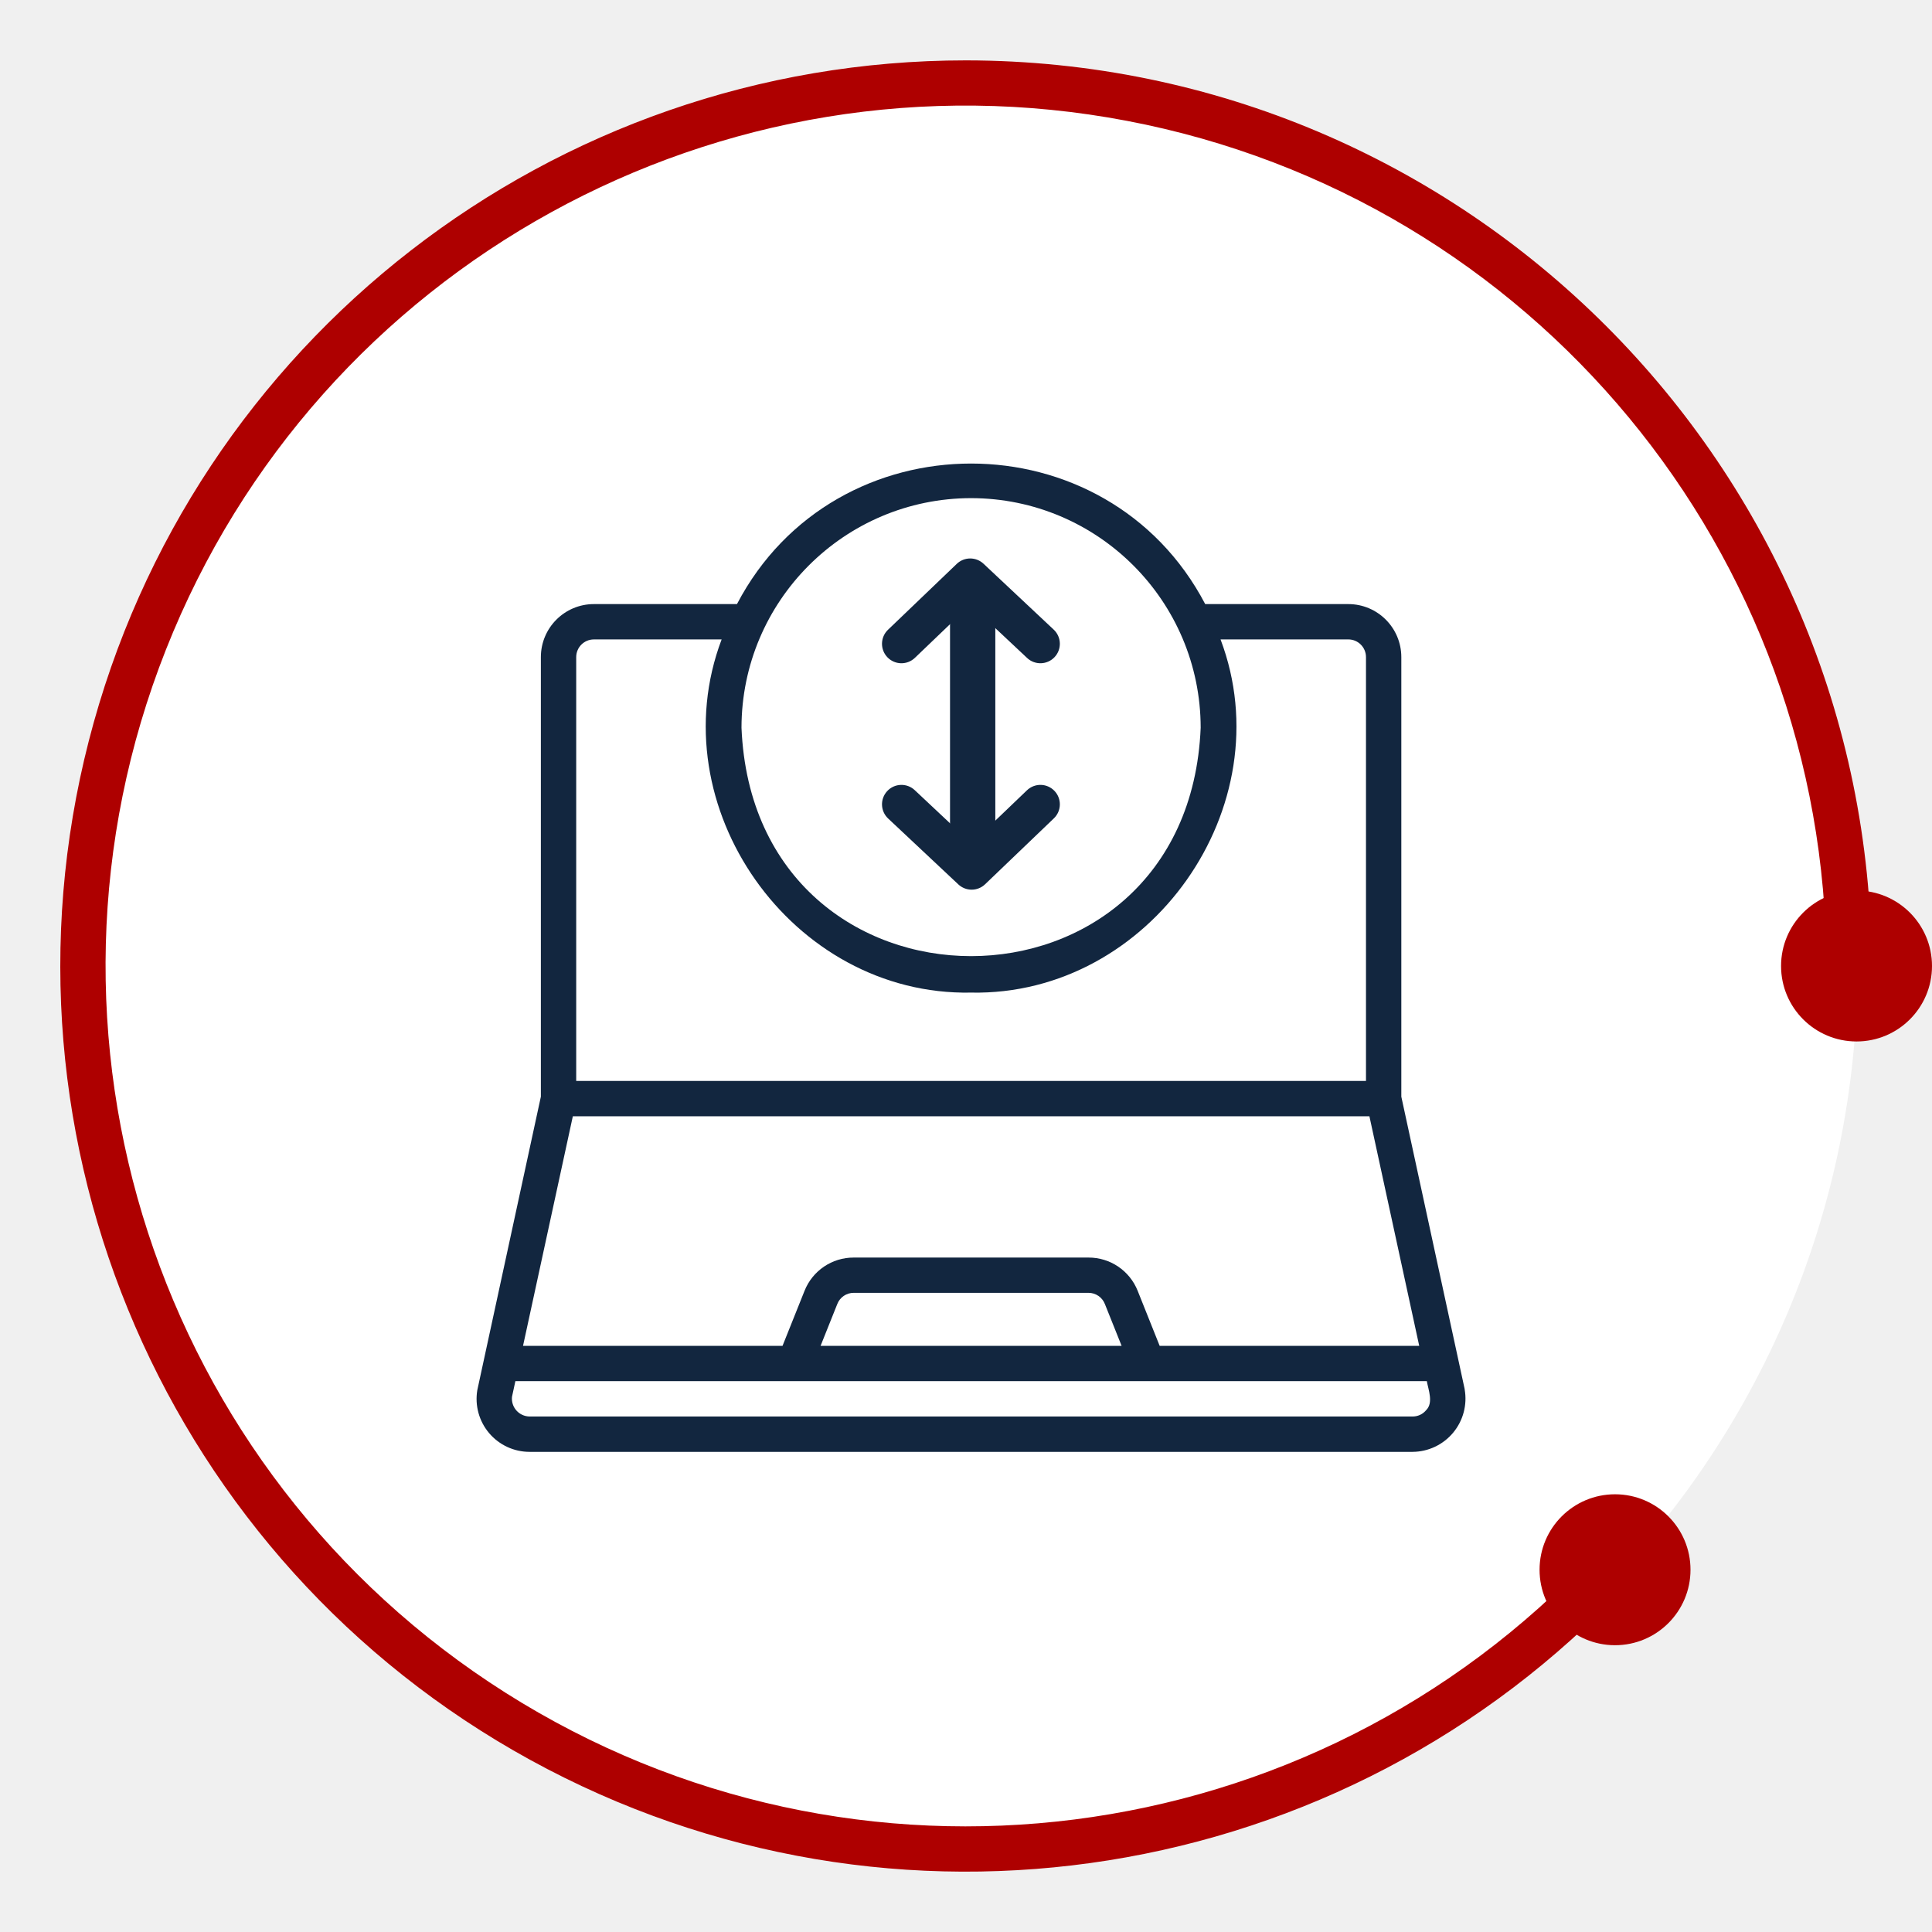
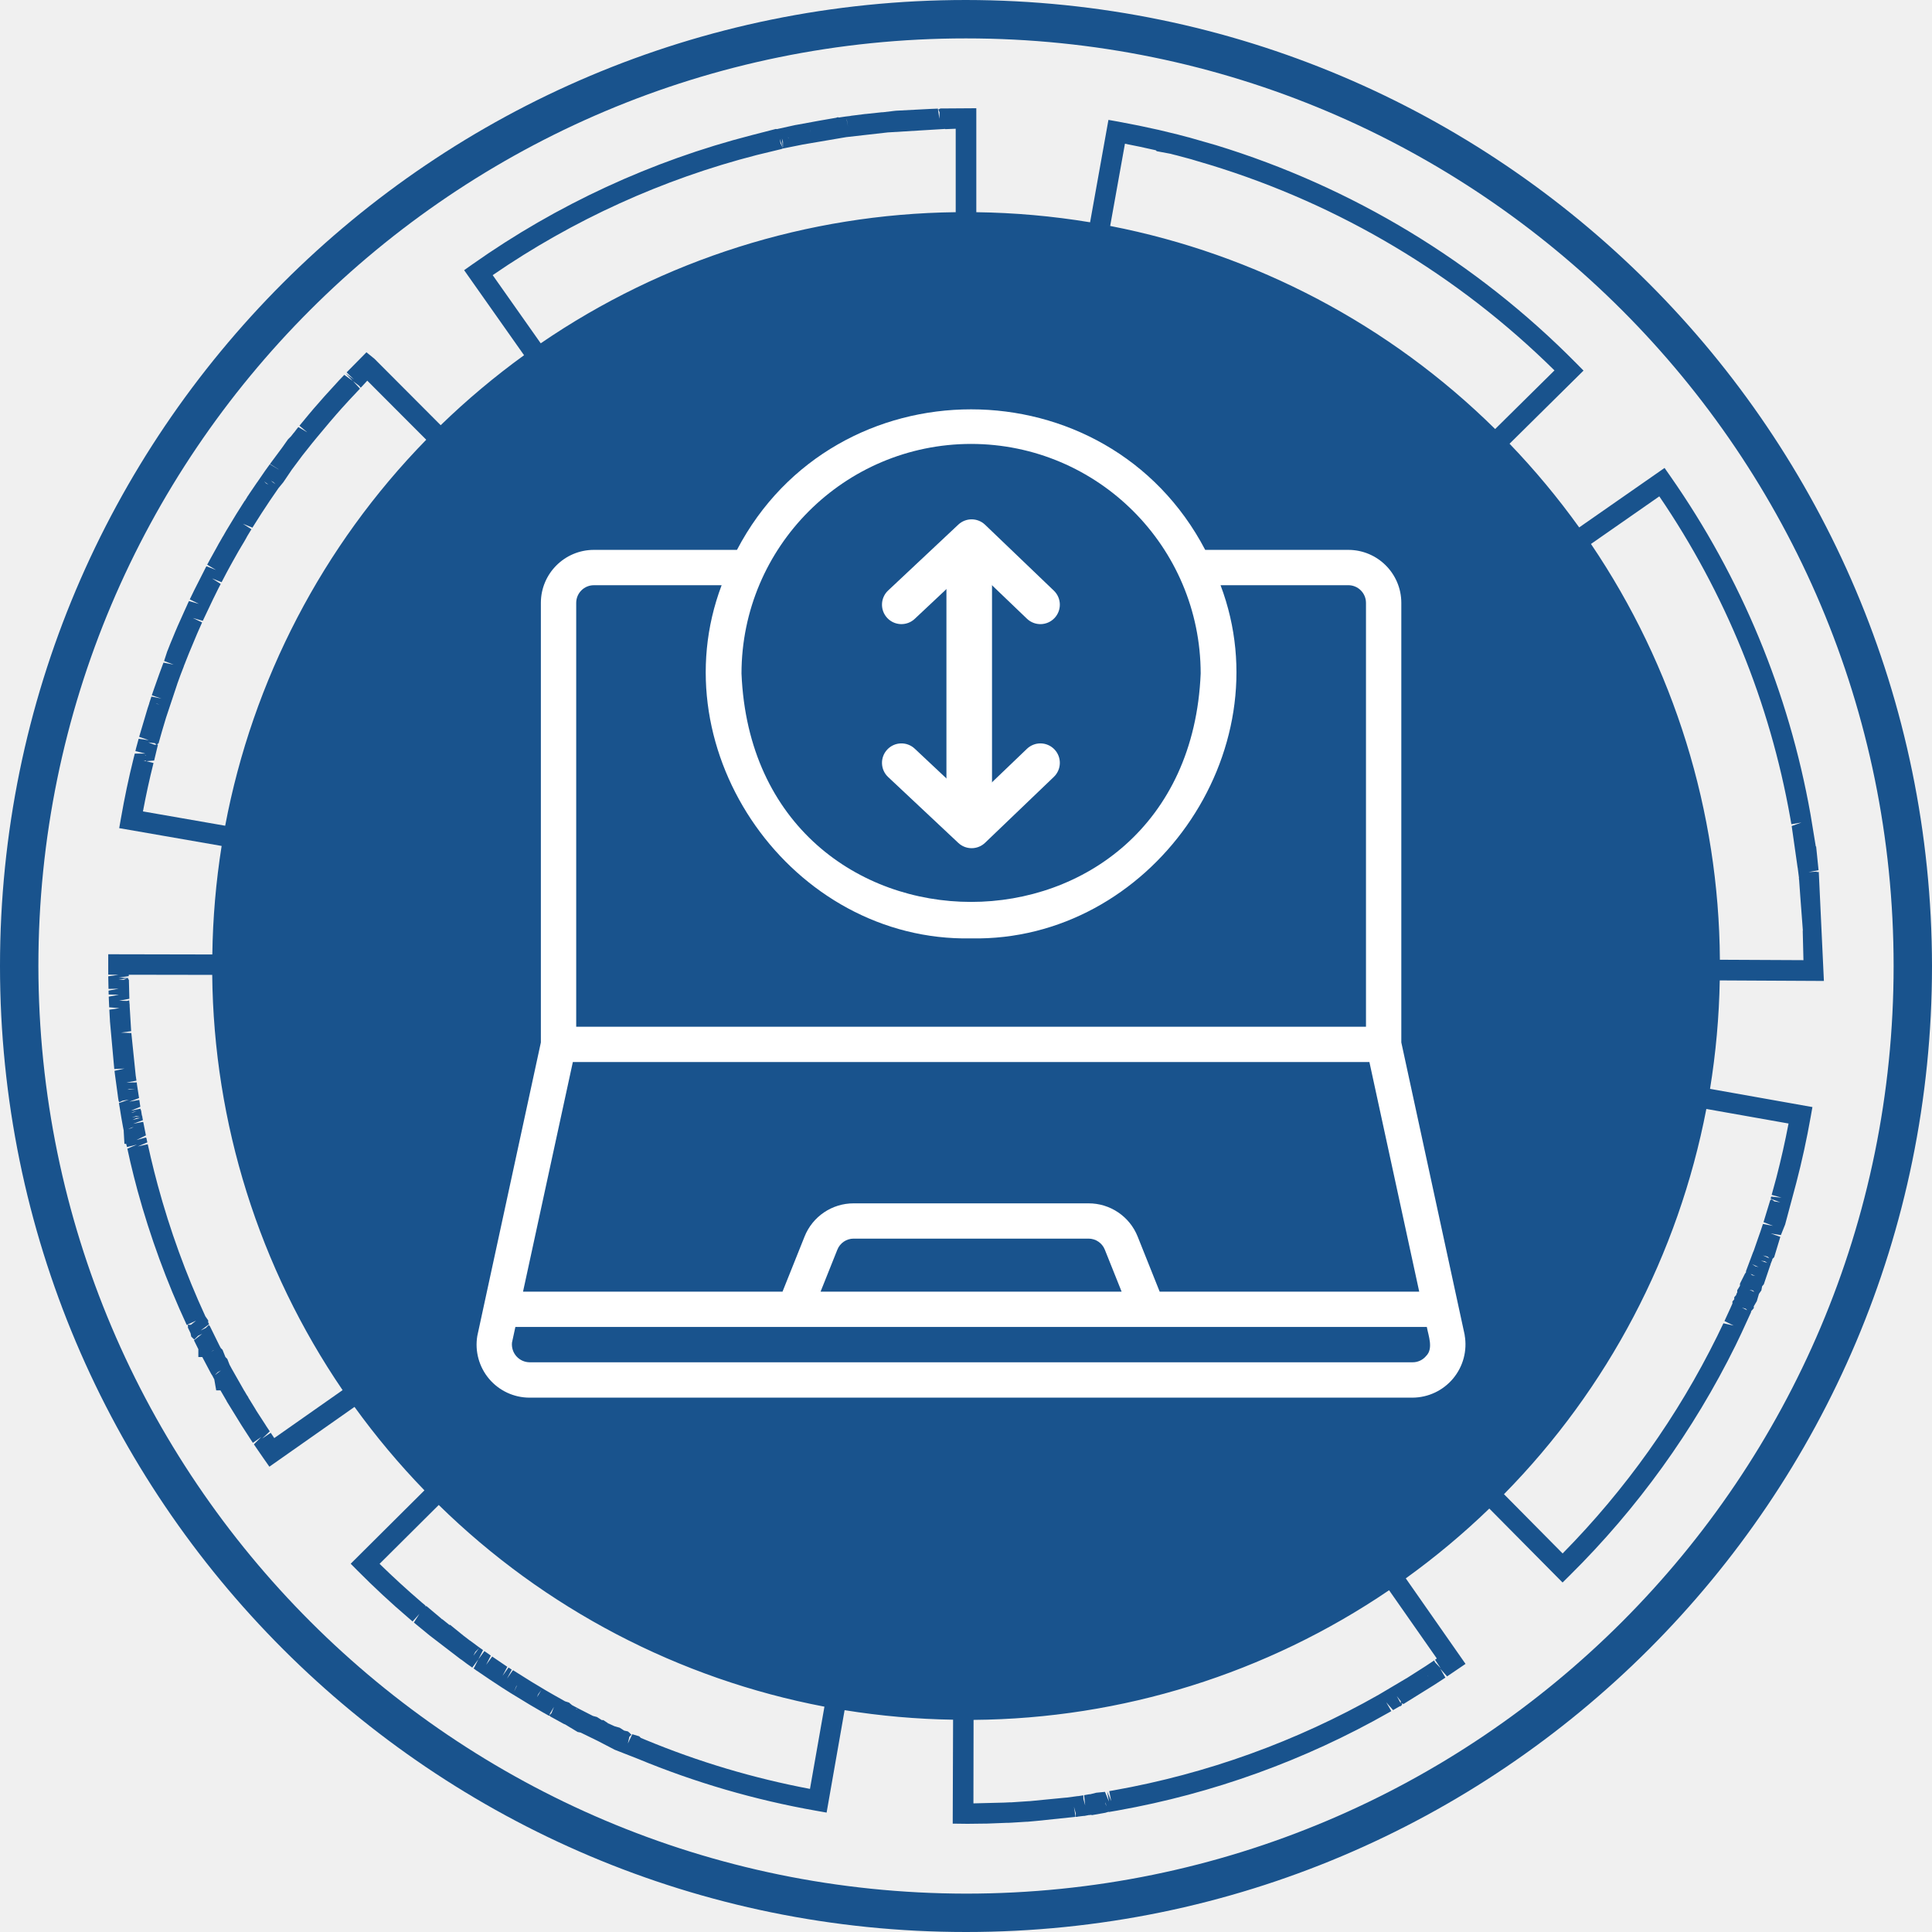
<svg xmlns="http://www.w3.org/2000/svg" width="128" height="128" viewBox="0 0 128 128">
  <defs>
    <clipPath id="clip-path">
-       <rect id="Rectángulo_456267" data-name="Rectángulo 456267" width="128" height="128" fill="none" />
+       <path id="Trazado_1031300" data-name="Trazado 1031300" d="M2.543,64A61.457,61.457,0,1,1,64,125.458,61.527,61.527,0,0,1,2.543,64M64,0a64,64,0,1,0,64,64A64.072,64.072,0,0,0,64,0Z" fill="#19538d" />
+     </clipPath>
+     <clipPath id="clip-path-2">
+       <path id="Trazado_1031301" data-name="Trazado 1031301" d="M32.932,102.036h-.006Z" transform="translate(-32.926 -102.034)" fill="#19538d" />
+     </clipPath>
+     <clipPath id="clip-path-3">
+       <path id="Trazado_1031302" data-name="Trazado 1031302" d="M13.892,29.226v.033l.1-.131Z" transform="translate(-13.892 -29.128)" fill="#19538d" />
+     </clipPath>
+     <clipPath id="clip-path-4">
+       <path id="Trazado_1031303" data-name="Trazado 1031303" d="M5.943,60.752l0-.051h0a.164.164,0,0,0,0,.052" transform="translate(-5.937 -60.7)" fill="#19538d" />
+     </clipPath>
+     <clipPath id="clip-path-5">
+       <path id="Trazado_1031304" data-name="Trazado 1031304" d="M107.924,54.339h0v0Z" transform="translate(-107.924 -54.311)" fill="#19538d" />
+     </clipPath>
+     <clipPath id="clip-path-6">
+       <path id="Trazado_1031305" data-name="Trazado 1031305" d="M9,42.924H9l.012-.043Z" transform="translate(-9.002 -42.882)" fill="#19538d" />
+     </clipPath>
+     <clipPath id="clip-path-7">
+       <path id="Trazado_1031306" data-name="Trazado 1031306" d="M70.386,8.864l-.032-.012h-.006c.012,0,.025.01.038.014" transform="translate(-70.348 -8.85)" fill="#19538d" />
+     </clipPath>
+     <clipPath id="clip-path-8">
+       <path id="Trazado_1031307" data-name="Trazado 1031307" d="M17.484,26.319h0v0Z" transform="translate(-17.484 -26.318)" fill="#19538d" />
+     </clipPath>
+     <clipPath id="clip-path-9">
+       <path id="Trazado_1031308" data-name="Trazado 1031308" d="M14.711,28.076a.631.631,0,0,0-.072.1l.042-.053.031-.046Z" transform="translate(-14.639 -28.076)" fill="#19538d" />
+     </clipPath>
+     <clipPath id="clip-path-10">
+       <path id="Trazado_1031309" data-name="Trazado 1031309" d="M13.981,89.313l-.009-.016ZM77.595,9.193l-.023-.007.023.007M71.871,118.144l-.021-.115.1.277Zm-32.985-5.358.044.021-.007.016Zm-1.141-.559-.017-.01.024.012Zm-.578-.2.013-.013-.006.017Zm-.39-.187.008-.009.1.046-.006.011Zm-1.708.313.261-.44-.162.417-.14.14Zm1.4-.459,0,0,.008,0,0,0Zm54.949-.242L91.168,111l.266.333v.132Zm-57.134-.574.216-.288-.293.483Zm-1.46-.506.067-.1-.179.388-.008.009Zm60.387-.731,0-.01.049.073Zm-63.09-1.571.245-.244-.376.5Zm33.009,4.506a49.705,49.705,0,0,0,27.529-8.59l3.163,4.523-.118.083.377.565-.369-.385-.071-.131-.034.022,0,0-.527.351v0l-1.27.809-.006,0L89.97,110.91a54.987,54.987,0,0,1-17.553,6.333l-.3.052.133.667-.267-.644.115.67-.261-.644-.573.057-.4.1-.051,0-.359.063.07.675-.119-.427v-.235l-.066.006v0l-.3.047v-.006l-.743.1a.734.734,0,0,0-.093.006l-2.347.229c-.033,0-.061.008-.039,0l-1.236.083.119.666-.12-.672-.5.023-.041,0-1.918.048ZM26.817,105l-.24-.2c-.955-.819-1.894-1.678-2.8-2.563l3.92-3.9A49.826,49.826,0,0,0,53.25,111.7l-.958,5.448a55.162,55.162,0,0,1-10.9-3.251l-.307-.128-.107-.106-.458-.137-.294.613.1-.443.141-.141-.09-.077,0-.012-.15-.127-.241-.052-.3-.192-.346-.1v0l-.067-.03h0l-.333-.153-.337-.221h-.1l-.324-.206-.267-.071h0l-1-.511v0l-.386-.206h0l-.2-.169-.261-.083h0L35.454,111l-.062-.033h0l-.626-.361h0l-.2-.121,0,0-.085-.051-.013-.009h0l-.551-.329a1.089,1.089,0,0,0-.128-.079l-1.148-.72,0,0L32.6,109.3l-.384.546.32-.6-.214-.139-.4.552.316-.6-1-.68-.4.547.309-.61-.317-.224-.017-.01-.091-.063-.4.545.309-.613-.23-.162,0,0-.641-.474,0,.006-.314-.242h0l-.008-.006a.634.634,0,0,0-.082-.061l-.9-.731h-.07l0-.009-.365-.295h0l-.1-.077-.007.009-.093-.085,0,0-.932-.784H26.8ZM15.6,92.1l-.011-.026h0a.262.262,0,0,1,.013.031Zm-2.543-2.562.209-.113-.353.276h-.023Zm-.289-1.456h.02l-.17.113Zm101.56-2.672-.294-.147.252.07.1.1Zm.209-1.325.222.039.1.1Zm.164-.972-.088-.088.3.138Zm.224-.588-.224-.149.438.2Zm.37-.365.249.026.171.115Zm.129-.355.317.081.11.111Zm.989-.772,0,0c-.008.02-.017.04-.027.061Zm-.238-1.435.024,0h-.014ZM7.338,73.333l.151-.03-.334.13H7.138Zm.345-.635h.238l-.522.13Zm-.028-.13h.251l-.538.088Zm.042-.36-.237.118-.147.029ZM98.271,97.623A49.83,49.83,0,0,0,111.679,72.1l5.446.965c-.229,1.2-.5,2.4-.805,3.578l-.314,1.149.655.185-.686-.07-.04.14.64.236-.394-.059-.17-.14-.028.04-.051-.026-.03.083H115.9l-.433,1.418.633.247-.672-.127-.161.488,0,0-.106.3h0l-.212.61h0l-.148.427-.008,0-.5,1.334.031.013L114.25,83h-.006l0,0-.338.674v.145l-.18.29v.142l-.065.128v.05l-.01,0-.123.148v.136l-.121.141v.138l-.133.3h0l-.395.859.61.3-.68-.15-.409.848a55.444,55.444,0,0,1-10.243,14.4ZM7.2,70.785h.37l-.5.04ZM6.483,63.54l.541-.09-.186.093Zm0-.139.677-.1v-.093l5.529.009a49.713,49.713,0,0,0,8.638,27.512L16.8,93.905l-.235-.348-.563.38.5-.477-.177-.265-.075-.112v-.006l-.631-.974,0,0-.076-.129.006.008-.47-.763V91.2l-.111-.168h0l-.135-.232a.152.152,0,0,0-.02-.031l0,.006-.833-1.466.006.012-.04-.072.017.027-.125-.23-.149-.384-.125-.125-.191-.479-.121-.122-.085-.16-.637-1.295,0,0-.068-.069-.2.2-.336.164.555-.414-.059-.122v-.132l-.188-.272a55.437,55.437,0,0,1-3.153-8.685c-.164-.606-.318-1.216-.463-1.835l-.2-.879-.663.146.636-.268-.065-.3H8.313L8.3,73.988l-.634.172.63-.309-.175-.883-.021,0-.007-.012-.641.128.645-.241-.034-.184h0l-.012-.095-.109.014.1-.016,0-.029.006,0H8.029l-.048-.311-.041-.112.02-.008-.022,0-.009-.019-.637.135.635-.261L7.859,71.5l-.667.119.65-.239-.138-.9h0l-.013-.14L7,70.351l.67-.126-.051-.349h0l-.288-2.805-.684-.029.672-.095-.1-1.653v-.083l-.031-.306-.155.038-.511-.014L7.2,64.8l-.031-1.244L7.1,63.438l.057-.009-.067-.011-.018.007ZM8.137,49.016H8.3v.04Zm.086-.336.076,0V48.7Zm.627-.714-.4-.153.444.056.1.1Zm.175-2.7-.069-.031L9.2,45.3Zm1.168-.794.011-.031-.014.044,0-.013M112.576,62.215a49.729,49.729,0,0,0-8.541-27.547l4.528-3.154a54.812,54.812,0,0,1,8.675,21.3l.073.42.67-.11-.648.232.395,2.775,0-.03.092.716-.014,0,.019.109h0l.077,1.088.172,2.27-.01,0,.048,1.958ZM17.081,30.954l-.006.007Zm-.81-.289-.142-.143.281.209Zm.578.021-.27-.2.162.083.13.129Zm3.613-4.107-.01.012Zm2.5-2.73,3.906,3.913A49.828,49.828,0,0,0,13.548,53.336L8.1,52.387c.2-1.074.435-2.15.7-3.207l-.479-.12.521-.044.251-1.049H9.032l.062-.075.023,0h0l.013,0,.23-.814h0l.267-.893c.012-.03.022-.059.033-.1l.707-2.121,0-.008.2-.553h0l0,0a.52.52,0,0,0,.041-.11l.194-.5a.27.27,0,0,0,.012-.044.442.442,0,0,0,.041-.106c.027-.052.034-.071.029-.071l.259-.653h0l.537-1.284c.014-.031.026-.055.024-.055l0,0,.167-.38c.018-.037.031-.068.038-.086l.109-.246-.612-.294.658.188.7-1.474c.02-.037.034-.068.046-.09l.21-.427a.408.408,0,0,0,.03-.058l-.006.008.208-.406-.575-.364.633.251.311-.594h0l.138-.257h0l.131-.24h0l.155-.28h0l.128-.227h0l.252-.448h0l.214-.363h0l.142-.235h0l.142-.247h0L15,34.168l.007-.013.21-.348h0l.072-.113-.571-.366.634.26.145-.229h0l.448-.706.007-.011.518-.785c.006-.011.014-.022.021-.033l0,0,.588-.856.319-.387.551-.815-.021.026.729-.978,0,0,.668-.842,0,0,.034-.04a.293.293,0,0,0,.05-.06l-.011.012.221-.27h0l.846-1.01.41-.476c.037-.039.046-.057.044-.051l.353-.4a.335.335,0,0,0,.039-.042l0,0,.433-.476h0l.734-.782-.463-.5.422.324.077.112.038-.026.006,0ZM72.182,13.594l.977-5.442c.647.125,1.292.259,1.929.406l.116.027.063.062.862.161c.037.009.078.018.053.006a.751.751,0,0,0,.147.043l.136.036a.517.517,0,0,0,.08.018l0,0a.6.6,0,0,0,.1.026l.86.231v0l.067.02a.365.365,0,0,1-.066-.026h0l.095.034.22.066h0l.065.02v0l.915.271a55.613,55.613,0,0,1,22.816,13.617l-3.931,3.884a49.828,49.828,0,0,0-25.5-13.454M50.335,8.117l-.042-.283.2.605Zm.1-.315.069.227v.382Zm.42-.028-.011-.061.03.081ZM52.3,7.247V7.236l.038.179Zm9.647-.089v5.529a49.718,49.718,0,0,0-27.494,8.687l-3.182-4.516A55.052,55.052,0,0,1,48.764,8.9l1.631-.394h0l.108-.044.009.017,0-.013,1-.2h0l.3-.061v0l2.881-.491v0L57.464,7.4l.019,0,3.753-.228.036.014Zm-7.223-.59v-.05l.09.495Zm6.209-.752-.142.07.089.187-.014.428-.1-.676-.534.022v0l-2.258.118-.843.1-.063,0L56,6.179l-.027,0-.95.119a.288.288,0,0,0-.07.016l-.264.031h-.01l-.483.071-.05-.024-.156.048-.017,0L52.9,6.626l0,0-1.359.249v0l-.2.036h-.012L50.1,7.183l-.067-.011-1.608.414a56.4,56.4,0,0,0-18.491,8.551l-.555.392,3.97,5.634A50.406,50.406,0,0,0,27.826,26.8l-4.388-4.4-.531-.432-1.291,1.309h0l-.017.02.006,0-.007.008.479.466-.549-.408.466.5-.558-.4a.525.525,0,0,0-.063.07l-.286.3h0l-.958,1.05h0l-.736.84h0l-.285.338h0l-.641.774.518.436-.591-.348-.1.125-.017.021-.151.2c-.019.02-.039.04-.056.061l-.06.079h0l-.1.127,0,0-.2.2-.4.566,0,0-.793,1.066.551.344.021.021-.584-.347-.319.443a.511.511,0,0,0-.053.077l-.452.658,0,0-.031.039-.4.587h0l-.12.178c-.011.017-.022.037-.038.061l-.1.143.022-.03-.061.107h0l-.068.1h0l-.007.013.008,0-.027.036-.01,0-.069.106h0l-.489.774h0l-.658,1.086a.252.252,0,0,0-.029.048l-.186.328a.815.815,0,0,0-.083.138h0l-.236.41a.735.735,0,0,0-.069.129l-.5.9h0l-.175.325.584.347-.637-.245-.789,1.555h0l-.311.64.608.3-.663-.187-.089.191a.864.864,0,0,0-.038.088l-.17.373h0l-.462,1.03c-.009.021-.018.042-.028.068l-.153.358c-.008.019-.016.037-.021.053l0,0h0l-.279.674c-.007.014-.012.03-.018.043l-.142.364a.674.674,0,0,0-.037.086L9.5,42.42l.634.241-.675-.131-.287.779a.2.2,0,0,0-.014.038l-.222.628h0l-.063.177h0l-.181.521h0l0,.023.636.216-.668-.135-.146.448h.006l-.11.327h0l-.562,1.894.643.224-.677-.095-.139.512h0l-.033.122h0L7.6,48.39l.658.165h-.7l-.075.3c-.326,1.3-.606,2.641-.838,3.97l-.118.67,6.786,1.18a50.351,50.351,0,0,0-.617,7.19L5.8,61.851l0,1.349.678.013-.677.1.017.833.677-.013-.675.127.008.257.68.016-.675.126.027.635,0,.071.687.058-.674.1.04.721c0,.026,0,.044,0,.044v-.007L6.2,69.456l.68-.032-.665.15.024.2h0l.174,1.278h0l.036.271h0l.042.266h.008l.033.068.22-.108.408-.065-.651.225.07.415h0l.041.259h0l.051.311h0l.1.562h0l.059.3-.006,0,.048.856h.115l.056.211.658-.162-.634.271.2.9q.222.944.474,1.876A56.827,56.827,0,0,0,11,86.412l.617-.286-.338.273H11.06l.03.148-.022.018.185.393.046.224.2.2.256-.255.27-.131-.545.432.29.588v.519h.261l.576,1.091.01.021.1.154h0l.018.044,0,0,.091.169.127.729h.281l.414.711v.013l.987,1.6h0l.59.912h0l.157.241.557-.387-.489.488q.312.465.636.924l.39.556,5.64-3.961a50.182,50.182,0,0,0,4.633,5.529l-4.886,4.861.479.483c1.074,1.081,2.2,2.129,3.361,3.118l.261.224.454-.506-.368.577,1.038.853v0l2.029,1.556c.033.027.082.06.082.052l.343.258.024.018.353.249.4-.546-.274.545-.048.048.227.169.009,0,.821.558a.562.562,0,0,0,.079.053l.654.43a.436.436,0,0,0,.044.03l.565.36a.088.088,0,0,0,.021.014l.024.014h0l.164.1v0l.775.472v0l.255.156h0l.146.087v0l.885.516.008,0a.847.847,0,0,0,.095.056l.214.121,0-.006.03.01.006-.011.065.051,0,.008.893.493.072.03,0-.006.851.513.2.04h0l1.139.556,1.118.582,1.51.591A56.473,56.473,0,0,0,52.726,118.6l.668.118,1.192-6.786a50.154,50.154,0,0,0,7.187.632l-.024,6.885.977.012,1.18-.014h.1l1.322-.051a.977.977,0,0,0,.11,0l.256-.013a.6.6,0,0,0,.091-.006l.845-.052.069,0,.663-.061h0l2.49-.26V119l.034-.011-.106-.657.122.432V119l.059,0,.019,0,.079-.018h0l.346-.042h.06l.313-.06h.068l.073-.016.047.024.893-.158.221-.067.008.017.584-.1A56.316,56.316,0,0,0,90.64,112.09l.166-.095-.337-.588.455.522.356-.207h0l.1-.053.046,0,.079-.078-.006-.01.029-.029-.044-.046.08-.019.037.046,2.039-1.268,0,0,.562-.366,0,0,.068-.046a.973.973,0,0,0,.122-.077l-.34-.588.446.5,0,.01h0l0,0,1.226-.832L91.766,103.2A50.169,50.169,0,0,0,97.3,98.575l4.853,4.9.483-.478a56.837,56.837,0,0,0,10.984-15.243c.119-.244.238-.487.39-.816l.643-1.4-.023-.009.057-.082h.007l.128-.15v-.122l.2-.341.14-.479,0,0,.162-.235.05-.27.112-.133.422-1.248h0l.033-.088-.009,0,.116-.288h0l.01-.031-.021-.006.136-.137.408-1.346-.641-.224.677.109.281-.7.74-2.763c.373-1.427.692-2.893.95-4.353l.119-.667-6.784-1.206a50.417,50.417,0,0,0,.644-7.185l6.9.036-.339-7.222-.13,0-.022-.022-.528.033.665-.129-.159-1.561-.031-.029v-.024l-.344-2.089a56.212,56.212,0,0,0-9.28-22.389l-.388-.557-5.657,3.941a50.38,50.38,0,0,0-4.613-5.545l4.9-4.845-.477-.483A57,57,0,0,0,79.192,8.247l-1.8-.516a.509.509,0,0,0-.053-.011l-.022-.006-.554-.146a.9.9,0,0,0-.088-.024L75.4,7.236q-1.321-.3-2.666-.545l-.668-.119-1.216,6.784a50.224,50.224,0,0,0-7.538-.668V5.8Z" transform="translate(-5.798 -5.797)" fill="#19538d" />
    </clipPath>
  </defs>
-   <g id="Grupo_1189560" data-name="Grupo 1189560" transform="translate(511.746 8527) rotate(180)">
-     <path id="Trazado_999622" data-name="Trazado 999622" d="M59.07,0A59.07,59.07,0,1,1,0,59.07,59.071,59.071,0,0,1,59.07,0" transform="translate(388.676 8403.93)" fill="#fff" />
-     <g id="Grupo_1179902" data-name="Grupo 1179902" transform="translate(383.746 8399)">
-       <g id="Grupo_1179905" data-name="Grupo 1179905" clip-path="url(#clip-path)">
-         <path id="Trazado_999618" data-name="Trazado 999618" d="M64,0A64,64,0,1,1,0,64,64,64,0,0,1,64,0" fill="none" />
-         <path id="Trazado_999619" data-name="Trazado 999619" d="M5,59a5,5,0,1,1-5,5,5,5,0,0,1,5-5" transform="translate(0 0)" fill="#ae0000" />
-         <path id="Trazado_999620" data-name="Trazado 999620" d="M21,19a5,5,0,1,1-5,5,5,5,0,0,1,5-5" fill="#ae0000" />
-         <path id="Trazado_999621" data-name="Trazado 999621" d="M64,124A60.068,60.068,0,0,1,4,64H7A57,57,0,1,0,22.408,25.024L20.22,22.972A60,60,0,1,1,64,124" fill="#ae0000" />
-         <rect id="Rectángulo_456268" data-name="Rectángulo 456268" width="128" height="128" fill="none" />
-         <rect id="Rectángulo_456269" data-name="Rectángulo 456269" width="128" height="128" fill="none" />
+   <g id="Grupo_1191003" data-name="Grupo 1191003" transform="translate(-1274.059 -7095)">
+     <g id="Grupo_1180190" data-name="Grupo 1180190" transform="translate(1274.059 7095)">
+       <g id="Grupo_1180171" data-name="Grupo 1180171" transform="translate(0 0)">
+         <g id="Grupo_1180170" data-name="Grupo 1180170" clip-path="url(#clip-path)">
+           <path id="Trazado_1031398" data-name="Trazado 1031398" d="M8.486,8.486H189.505V189.5H8.485Z" transform="translate(-76 64) rotate(-45)" fill="#19538d" />
+         </g>
+       </g>
+       <g id="Grupo_1180173" data-name="Grupo 1180173" transform="translate(37.039 113.471)">
+         <g id="Grupo_1180172" data-name="Grupo 1180172" clip-path="url(#clip-path-2)">
+           <rect id="Rectángulo_458951" data-name="Rectángulo 458951" width="0.006" height="0.006" transform="translate(-0.001 0.001) rotate(-45)" fill="#19538d" />
+         </g>
+       </g>
+       <g id="Grupo_1180175" data-name="Grupo 1180175" transform="translate(17.178 32.764)">
+         <g id="Grupo_1180174" data-name="Grupo 1180174" clip-path="url(#clip-path-3)">
+           <rect id="Rectángulo_458952" data-name="Rectángulo 458952" width="0.163" height="0.163" transform="matrix(0.707, -0.707, 0.707, 0.707, -0.066, 0.066)" fill="#19538d" />
+         </g>
+       </g>
+       <g id="Grupo_1180177" data-name="Grupo 1180177" transform="translate(7.342 68.281)">
+         <g id="Grupo_1180176" data-name="Grupo 1180176" clip-path="url(#clip-path-4)">
+           <rect id="Rectángulo_458953" data-name="Rectángulo 458953" width="0.041" height="0.041" transform="translate(-0.027 0.026) rotate(-45.002)" fill="#19538d" />
+         </g>
+       </g>
+       <g id="Grupo_1180179" data-name="Grupo 1180179" transform="translate(120.753 61.095)">
+         <g id="Grupo_1180178" data-name="Grupo 1180178" clip-path="url(#clip-path-5)">
+           <path id="Trazado_1031310" data-name="Trazado 1031310" d="M0,0l.02,0,0,.02L0,.022Z" transform="translate(-0.014 0.014) rotate(-45.009)" fill="#19538d" />
+         </g>
+       </g>
+       <g id="Grupo_1180181" data-name="Grupo 1180181" transform="translate(11.131 48.238)">
+         <g id="Grupo_1180180" data-name="Grupo 1180180" clip-path="url(#clip-path-6)">
+           <rect id="Rectángulo_458955" data-name="Rectángulo 458955" width="0.039" height="0.039" transform="translate(-0.022 0.022) rotate(-44.999)" fill="#19538d" />
+         </g>
+       </g>
+       <g id="Grupo_1180183" data-name="Grupo 1180183" transform="translate(79.134 10.943)">
+         <g id="Grupo_1180182" data-name="Grupo 1180182" clip-path="url(#clip-path-7)">
+           <rect id="Rectángulo_458956" data-name="Rectángulo 458956" width="0.037" height="0.037" transform="matrix(0.707, -0.707, 0.707, 0.707, -0.007, 0.007)" fill="#19538d" />
+         </g>
+       </g>
+       <g id="Grupo_1180185" data-name="Grupo 1180185" transform="translate(21.619 29.606)">
+         <g id="Grupo_1180184" data-name="Grupo 1180184" clip-path="url(#clip-path-8)">
+           <rect id="Rectángulo_458957" data-name="Rectángulo 458957" width="0.003" height="0.003" transform="matrix(0.706, -0.708, 0.708, 0.706, -0.001, 0.001)" fill="#19538d" />
+         </g>
+       </g>
+       <g id="Grupo_1180187" data-name="Grupo 1180187" transform="translate(18.101 31.582)">
+         <g id="Grupo_1180186" data-name="Grupo 1180186" clip-path="url(#clip-path-9)">
+           <rect id="Rectángulo_458958" data-name="Rectángulo 458958" width="0.122" height="0.122" transform="translate(-0.049 0.049) rotate(-45)" fill="#19538d" />
+         </g>
+       </g>
+       <g id="Grupo_1180189" data-name="Grupo 1180189" transform="translate(7.169 7.168)">
+         <g id="Grupo_1180188" data-name="Grupo 1180188" clip-path="url(#clip-path-10)">
+           <path id="Trazado_1031399" data-name="Trazado 1031399" d="M8.486,8.486H169.231V169.23H8.485Z" transform="translate(-68.833 56.833) rotate(-45)" fill="#19538d" />
+         </g>
      </g>
    </g>
-     <g id="Grupo_1179903" data-name="Grupo 1179903" transform="translate(481.536 8497.566) rotate(180)">
+     <g id="Grupo_1191000" data-name="Grupo 1191000" transform="translate(1304.269 7120.842)">
      <g id="Grupo_1099618" data-name="Grupo 1099618" transform="translate(0 0)">
        <rect id="Rectángulo_401104" data-name="Rectángulo 401104" width="67.89" height="68.708" transform="translate(0)" fill="none" />
      </g>
      <g id="computadora-portatil_3_" data-name="computadora-portatil (3)" transform="translate(-2.635 -2.744)">
-         <path id="Trazado_1033395" data-name="Trazado 1033395" d="M69.466,65.355l-4.2-19.388V16.843a3.514,3.514,0,0,0-3.51-3.51H52.273c-6.5-12.41-24.519-12.42-31.022,0H11.769a3.514,3.514,0,0,0-3.51,3.51V45.966L4.048,65.41A3.51,3.51,0,0,0,7.51,69.5h58.5a3.527,3.527,0,0,0,3.452-4.143Zm-20.21-2.878L47.8,58.833a3.494,3.494,0,0,0-3.259-2.206H28.986a3.494,3.494,0,0,0-3.259,2.206l-1.458,3.644H7.077l3.3-15.211H63.152l3.3,15.211Zm-2.521,0H26.79L27.9,59.7a1.163,1.163,0,0,1,1.086-.736H44.538a1.163,1.163,0,0,1,1.086.736l1.11,2.774ZM36.762,6.313A15.228,15.228,0,0,1,51.973,21.524c-.835,20.18-29.59,20.174-30.422,0A15.228,15.228,0,0,1,36.762,6.313ZM11.769,15.673h8.466c-4.183,11.07,4.654,23.629,16.527,23.4,11.87.228,20.713-12.332,16.527-23.4h8.466a1.172,1.172,0,0,1,1.17,1.17V44.926H10.6V16.844a1.172,1.172,0,0,1,1.17-1.17Zm55.137,51.07a1.151,1.151,0,0,1-.892.414H7.51A1.184,1.184,0,0,1,6.346,65.85l.224-1.034H66.956c.1.571.455,1.432-.05,1.927Z" transform="translate(0 0)" fill="#12263f" />
+         <path id="Trazado_1033395" data-name="Trazado 1033395" d="M69.466,65.355l-4.2-19.388V16.843a3.514,3.514,0,0,0-3.51-3.51H52.273c-6.5-12.41-24.519-12.42-31.022,0H11.769a3.514,3.514,0,0,0-3.51,3.51V45.966L4.048,65.41A3.51,3.51,0,0,0,7.51,69.5h58.5a3.527,3.527,0,0,0,3.452-4.143Zm-20.21-2.878L47.8,58.833a3.494,3.494,0,0,0-3.259-2.206H28.986a3.494,3.494,0,0,0-3.259,2.206l-1.458,3.644H7.077l3.3-15.211H63.152l3.3,15.211Zm-2.521,0H26.79L27.9,59.7a1.163,1.163,0,0,1,1.086-.736H44.538a1.163,1.163,0,0,1,1.086.736l1.11,2.774ZM36.762,6.313A15.228,15.228,0,0,1,51.973,21.524c-.835,20.18-29.59,20.174-30.422,0A15.228,15.228,0,0,1,36.762,6.313ZM11.769,15.673h8.466c-4.183,11.07,4.654,23.629,16.527,23.4,11.87.228,20.713-12.332,16.527-23.4h8.466a1.172,1.172,0,0,1,1.17,1.17V44.926H10.6V16.844a1.172,1.172,0,0,1,1.17-1.17Zm55.137,51.07a1.151,1.151,0,0,1-.892.414H7.51A1.184,1.184,0,0,1,6.346,65.85l.224-1.034H66.956c.1.571.455,1.432-.05,1.927Z" transform="translate(0 0)" fill="#fff" />
      </g>
    </g>
-     <g id="Grupo_1189557" data-name="Grupo 1189557" transform="translate(779.746 16627) rotate(180)">
-       <path id="Trazado_1033396" data-name="Trazado 1033396" d="M6173.98-3548.438a1.287,1.287,0,0,1-.882-.349l-4.651-4.366a1.288,1.288,0,0,1-.057-1.82,1.287,1.287,0,0,1,1.82-.058l3.76,3.53,3.675-3.521a1.287,1.287,0,0,1,1.821.039,1.288,1.288,0,0,1-.039,1.821l-4.556,4.366A1.285,1.285,0,0,1,6173.98-3548.438Z" transform="translate(6506.259 4588.562) rotate(180)" fill="#12263f" />
-       <path id="Trazado_1033396-2" data-name="Trazado 1033396" d="M6173.98-3548.438a1.287,1.287,0,0,1-.882-.349l-4.651-4.366a1.288,1.288,0,0,1-.057-1.82,1.287,1.287,0,0,1,1.82-.058l3.76,3.53,3.675-3.521a1.287,1.287,0,0,1,1.821.039,1.288,1.288,0,0,1-.039,1.821l-4.556,4.366A1.285,1.285,0,0,1,6173.98-3548.438Z" transform="translate(-5841.606 11707.381)" fill="#12263f" />
-       <rect id="Rectángulo_460081" data-name="Rectángulo 460081" width="3" height="17" transform="translate(333.942 8156.786) rotate(180)" fill="#12263f" />
+     <g id="Grupo_1191001" data-name="Grupo 1191001" transform="translate(1332.494 7129.408)">
+       <path id="Trazado_1033396" data-name="Trazado 1033396" d="M6173.98-3555.38a1.287,1.287,0,0,0-.882.349l-4.651,4.366a1.288,1.288,0,0,0-.057,1.82,1.287,1.287,0,0,0,1.82.058l3.76-3.53,3.675,3.521a1.287,1.287,0,0,0,1.821-.039,1.288,1.288,0,0,0-.039-1.821l-4.556-4.366A1.285,1.285,0,0,0,6173.98-3555.38Z" transform="translate(-6168.042 3555.38)" fill="#fff" />
+       <rect id="Rectángulo_460081" data-name="Rectángulo 460081" width="3" height="17" transform="translate(4.276 2.786)" fill="#fff" />
+     </g>
+     <g id="Grupo_1191004" data-name="Grupo 1191004" transform="translate(1332.494 7131.408)">
+       <path id="Trazado_1033396-2" data-name="Trazado 1033396" d="M6173.98-3548.438a1.287,1.287,0,0,1-.882-.349l-4.651-4.366a1.288,1.288,0,0,1-.057-1.82,1.287,1.287,0,0,1,1.82-.058l3.76,3.53,3.675-3.521a1.287,1.287,0,0,1,1.821.039,1.288,1.288,0,0,1-.039,1.821l-4.556,4.366A1.285,1.285,0,0,1,6173.98-3548.438Z" transform="translate(-6168.042 3568.224)" fill="#fff" />
+       <rect id="Rectángulo_460081-2" data-name="Rectángulo 460081" width="3" height="17" transform="translate(4.276)" fill="#fff" />
    </g>
  </g>
</svg>
